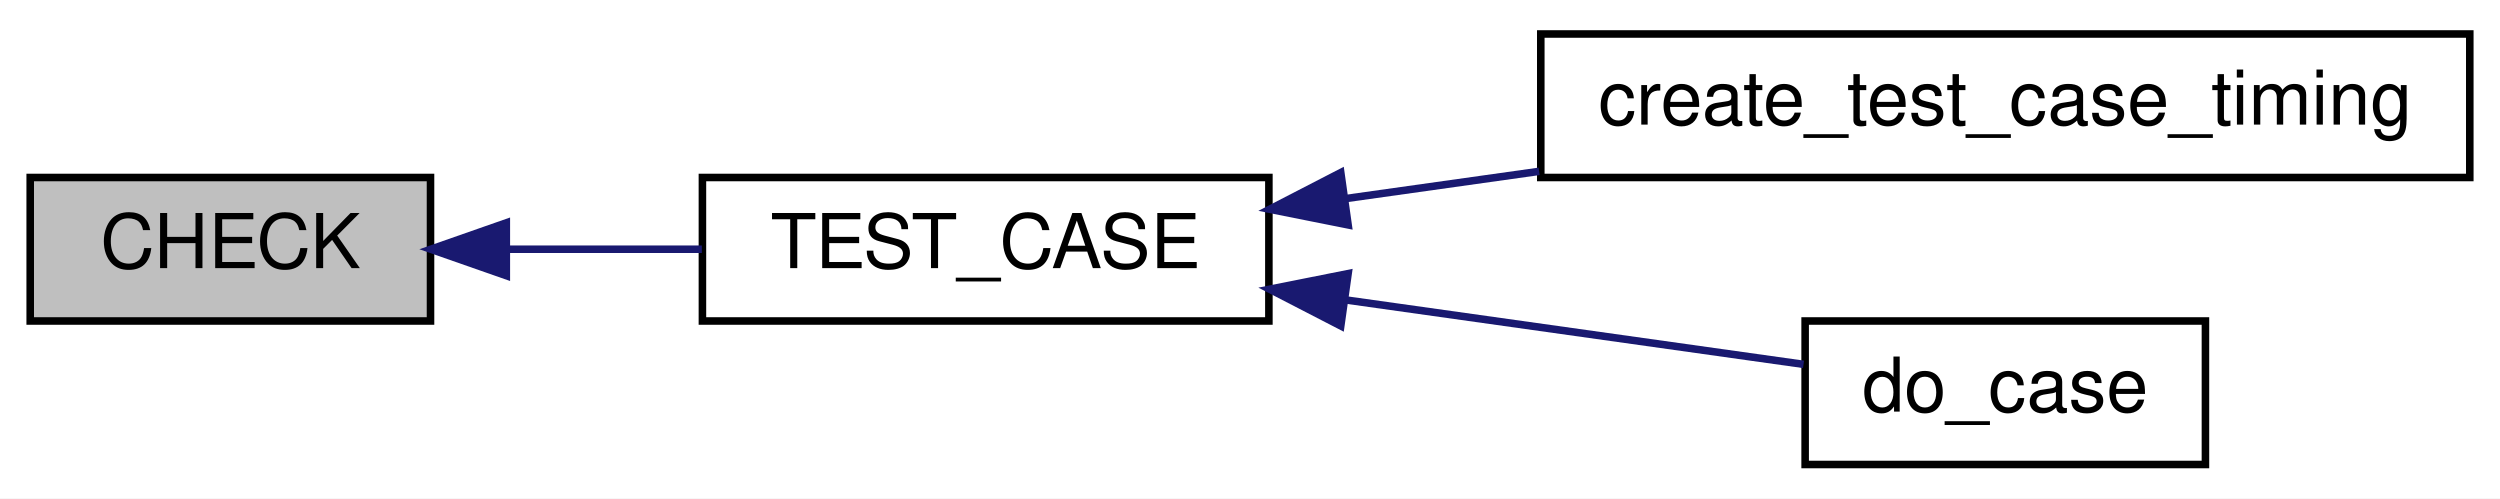
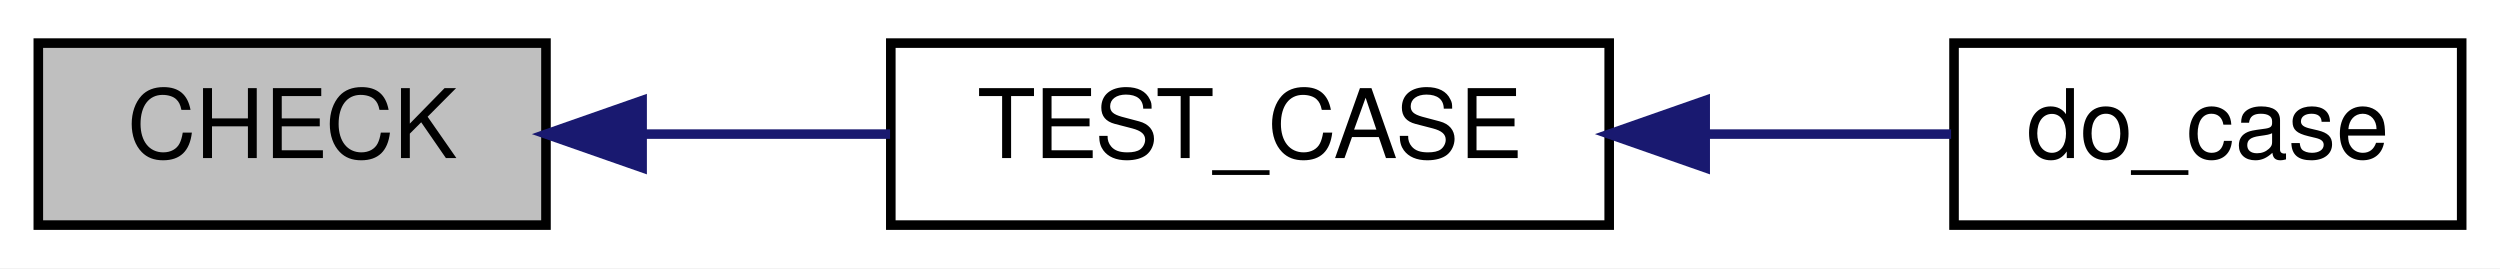
- <svg xmlns="http://www.w3.org/2000/svg" xmlns:xlink="http://www.w3.org/1999/xlink" width="331pt" height="66pt" viewBox="0.00 0.00 331.00 66.00">
-   <g id="graph0" class="graph" transform="scale(1 1) rotate(0) translate(4 62)">
-     <polygon fill="#ffffff" stroke="transparent" points="-4,4 -4,-62 327,-62 327,4 -4,4" />
+ <svg xmlns="http://www.w3.org/2000/svg" xmlns:xlink="http://www.w3.org/1999/xlink" width="261pt" height="28pt" viewBox="0.00 0.00 261.00 28.00">
+   <g id="graph0" class="graph" transform="scale(1 1) rotate(0) translate(4 24)">
+     <polygon fill="#ffffff" stroke="transparent" points="-4,4 -4,-24 257,-24 257,4 -4,4" />
    <g id="node1" class="node">
-       <polygon fill="#bfbfbf" stroke="#000000" points="0,-19.5 0,-38.5 53,-38.5 53,-19.5 0,-19.5" />
-       <text text-anchor="middle" x="26.5" y="-26.5" font-family="Helvetica,sans-Serif" font-size="10.00" fill="#000000">CHECK</text>
+       <polygon fill="#bfbfbf" stroke="#000000" points="0,-.5 0,-19.5 53,-19.5 53,-.5 0,-.5" />
+       <text text-anchor="middle" x="26.5" y="-7.5" font-family="Helvetica,sans-Serif" font-size="10.00" fill="#000000">CHECK</text>
    </g>
    <g id="node2" class="node">
      <g id="a_node2">
        <a xlink:href="test__cycle__ratio_8cpp.html#ad13db252bdb1b692e200a73f6ec8a88f" target="_top" xlink:title="TEST_CASE">
-           <polygon fill="#ffffff" stroke="#000000" points="89,-19.5 89,-38.5 164,-38.5 164,-19.5 89,-19.5" />
-           <text text-anchor="middle" x="126.5" y="-26.5" font-family="Helvetica,sans-Serif" font-size="10.00" fill="#000000">TEST_CASE</text>
+           <polygon fill="#ffffff" stroke="#000000" points="89,-.5 89,-19.5 164,-19.5 164,-.5 89,-.5" />
+           <text text-anchor="middle" x="126.5" y="-7.5" font-family="Helvetica,sans-Serif" font-size="10.00" fill="#000000">TEST_CASE</text>
        </a>
      </g>
    </g>
    <g id="edge1" class="edge">
-       <path fill="none" stroke="#191970" d="M63.267,-29C71.63,-29 80.526,-29 88.922,-29" />
-       <polygon fill="#191970" stroke="#191970" points="63.036,-25.5 53.036,-29 63.036,-32.5 63.036,-25.5" />
+       <path fill="none" stroke="#191970" d="M63.267,-10C71.63,-10 80.526,-10 88.922,-10" />
+       <polygon fill="#191970" stroke="#191970" points="63.036,-6.5 53.036,-10 63.036,-13.5 63.036,-6.5" />
    </g>
    <g id="node3" class="node">
      <g id="a_node3">
-         <a xlink:href="test__cycle__ratio__boost_8cpp.html#ad4404240fd41d384f36191a8940dfd83" target="_top" xlink:title="create_test_case_timing">
-           <polygon fill="#ffffff" stroke="#000000" points="200,-38.5 200,-57.5 323,-57.5 323,-38.5 200,-38.5" />
-           <text text-anchor="middle" x="261.5" y="-45.5" font-family="Helvetica,sans-Serif" font-size="10.00" fill="#000000">create_test_case_timing</text>
+         <a xlink:href="test__neg__cycle__boost_8cpp.html#a0502f391b25d1855a3a2fc82dd05f3a0" target="_top" xlink:title="do_case">
+           <polygon fill="#ffffff" stroke="#000000" points="200,-.5 200,-19.5 253,-19.5 253,-.5 200,-.5" />
+           <text text-anchor="middle" x="226.5" y="-7.5" font-family="Helvetica,sans-Serif" font-size="10.00" fill="#000000">do_case</text>
        </a>
      </g>
    </g>
    <g id="edge2" class="edge">
-       <path fill="none" stroke="#191970" d="M174.011,-35.687C182.346,-36.86 191.127,-38.096 199.781,-39.314" />
-       <polygon fill="#191970" stroke="#191970" points="174.495,-32.221 164.105,-34.293 173.52,-39.152 174.495,-32.221" />
-     </g>
-     <g id="node4" class="node">
-       <g id="a_node4">
-         <a xlink:href="test__neg__cycle__boost_8cpp.html#a808903127bc0389d57ec9b6792c22393" target="_top" xlink:title="do_case">
-           <polygon fill="#ffffff" stroke="#000000" points="235,-.5 235,-19.5 288,-19.5 288,-.5 235,-.5" />
-           <text text-anchor="middle" x="261.5" y="-7.5" font-family="Helvetica,sans-Serif" font-size="10.00" fill="#000000">do_case</text>
-         </a>
-       </g>
-     </g>
-     <g id="edge3" class="edge">
-       <path fill="none" stroke="#191970" d="M174.154,-22.293C194.507,-19.429 217.502,-16.192 234.788,-13.759" />
-       <polygon fill="#191970" stroke="#191970" points="173.52,-18.848 164.105,-23.707 174.495,-25.779 173.52,-18.848" />
+       <path fill="none" stroke="#191970" d="M174.201,-10C182.964,-10 191.822,-10 199.695,-10" />
+       <polygon fill="#191970" stroke="#191970" points="174.021,-6.5 164.021,-10 174.021,-13.5 174.021,-6.5" />
    </g>
  </g>
</svg>
